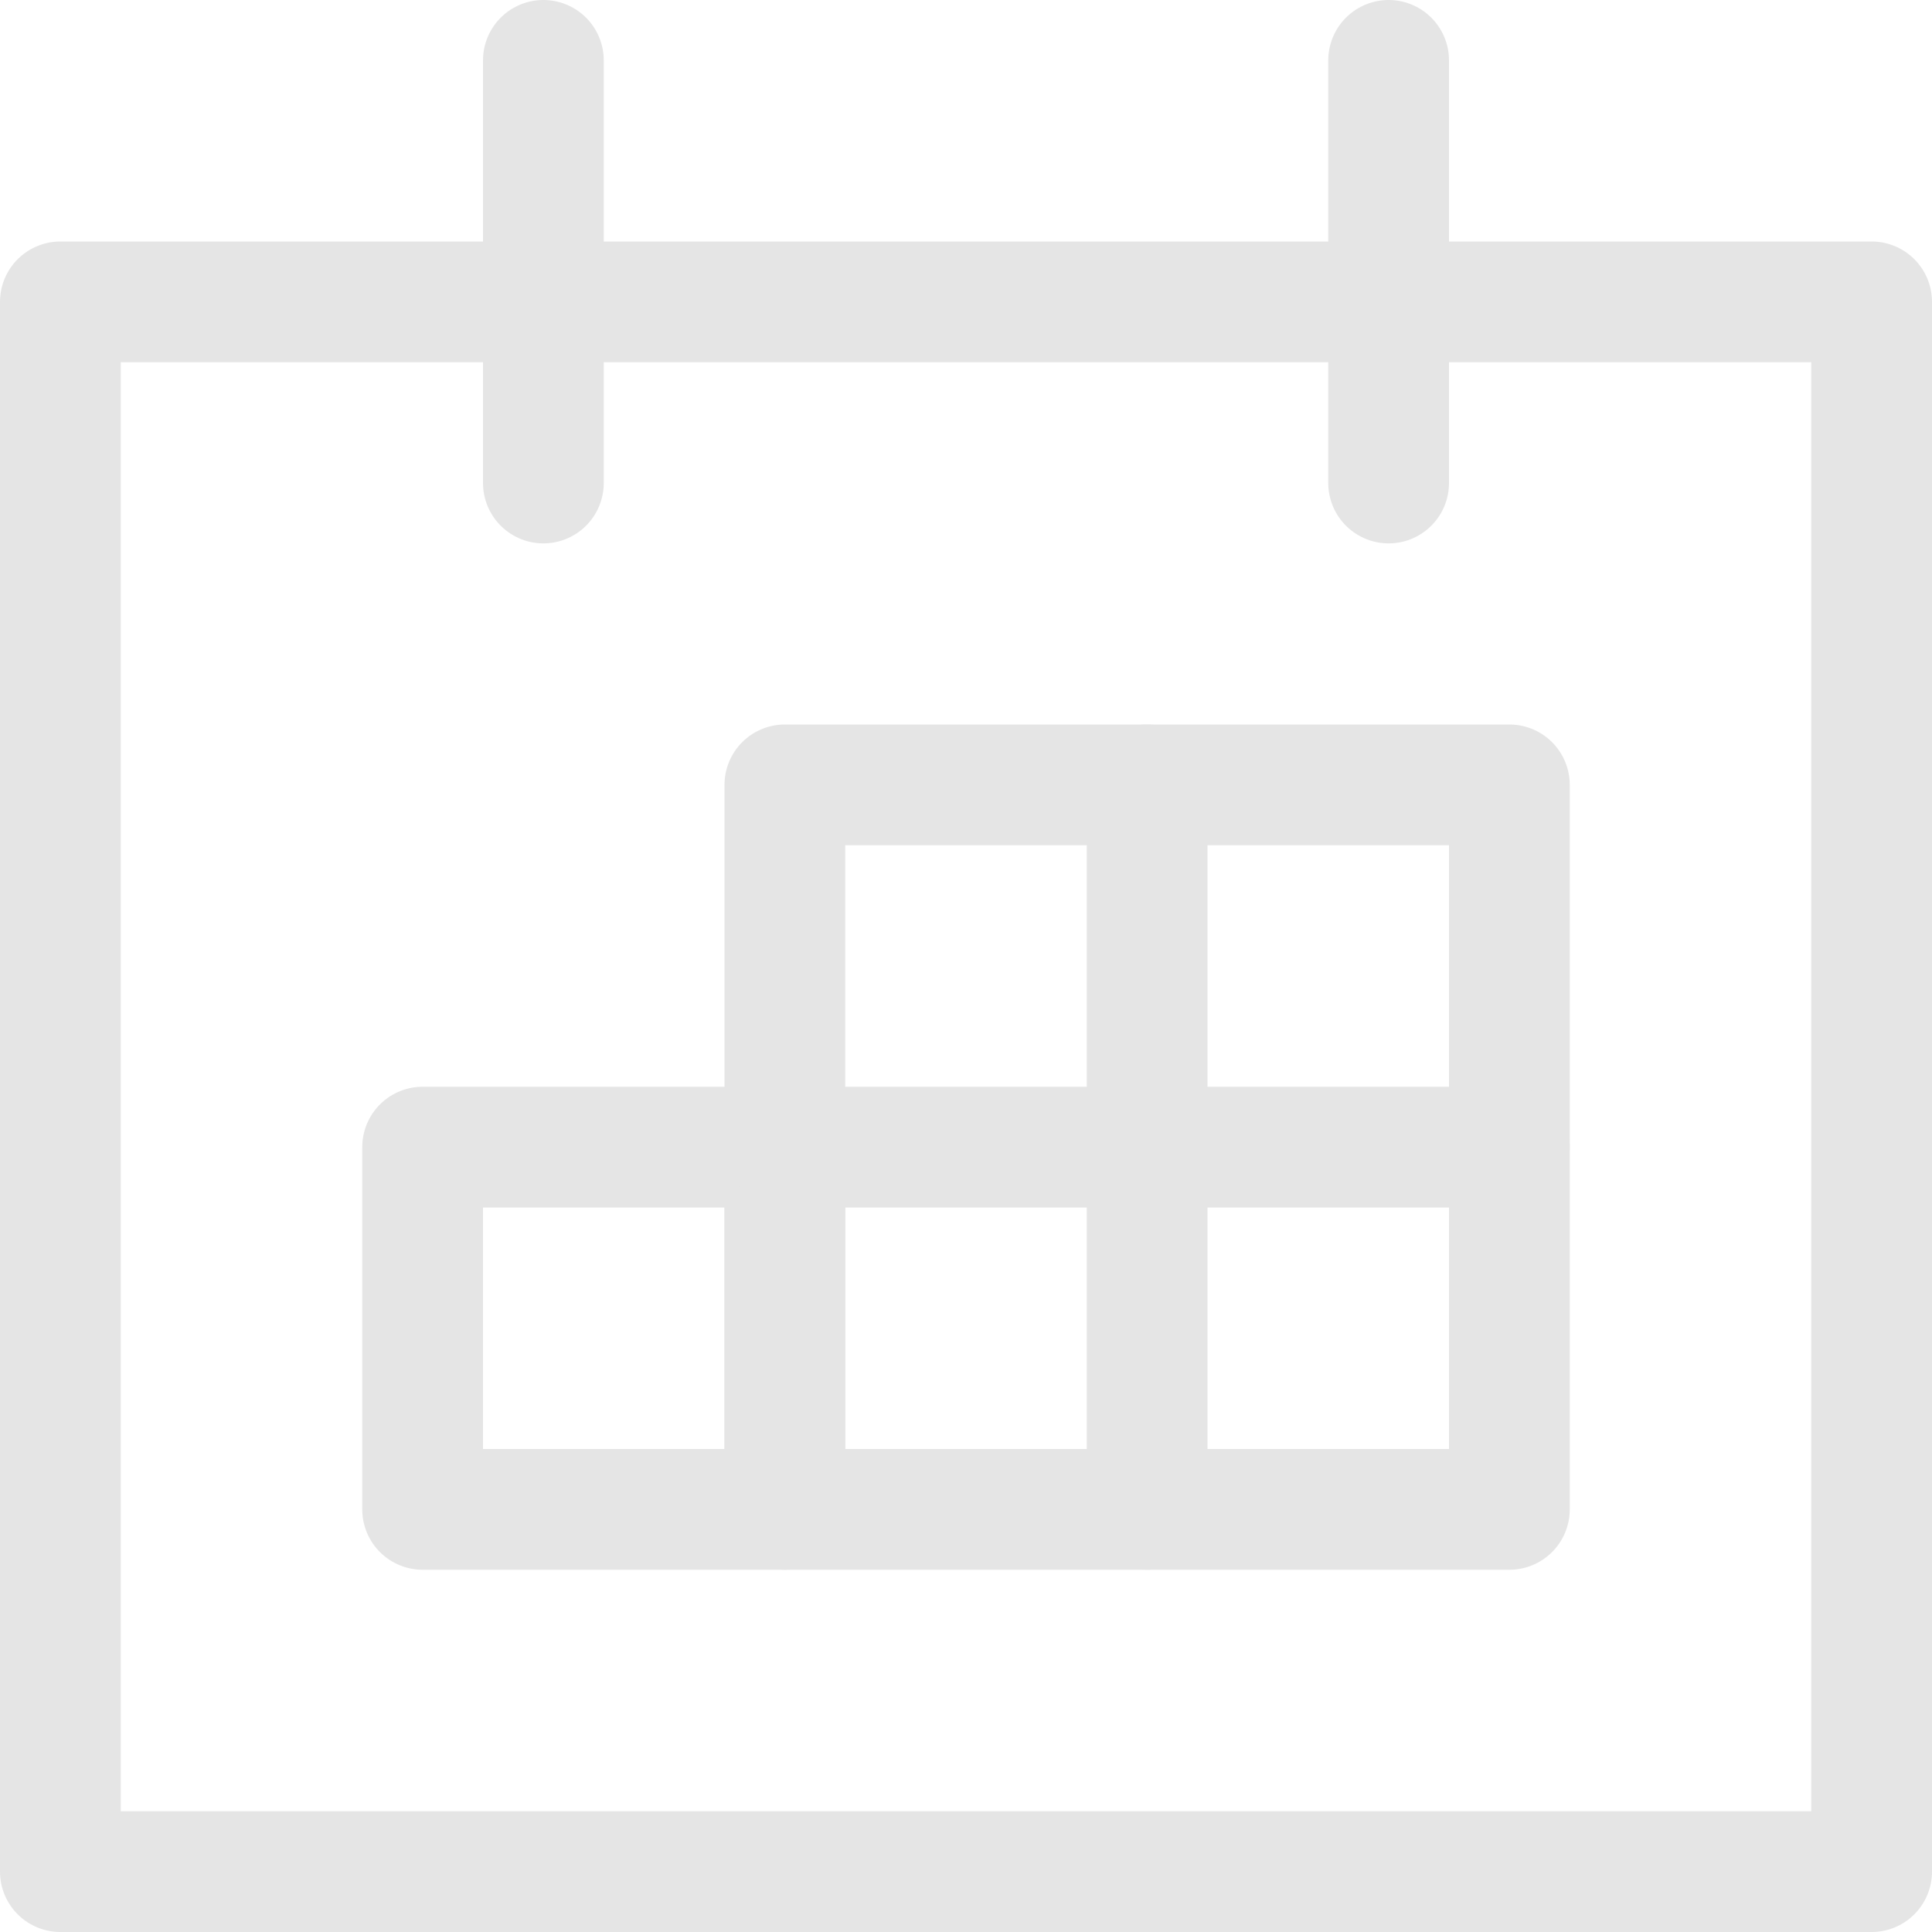
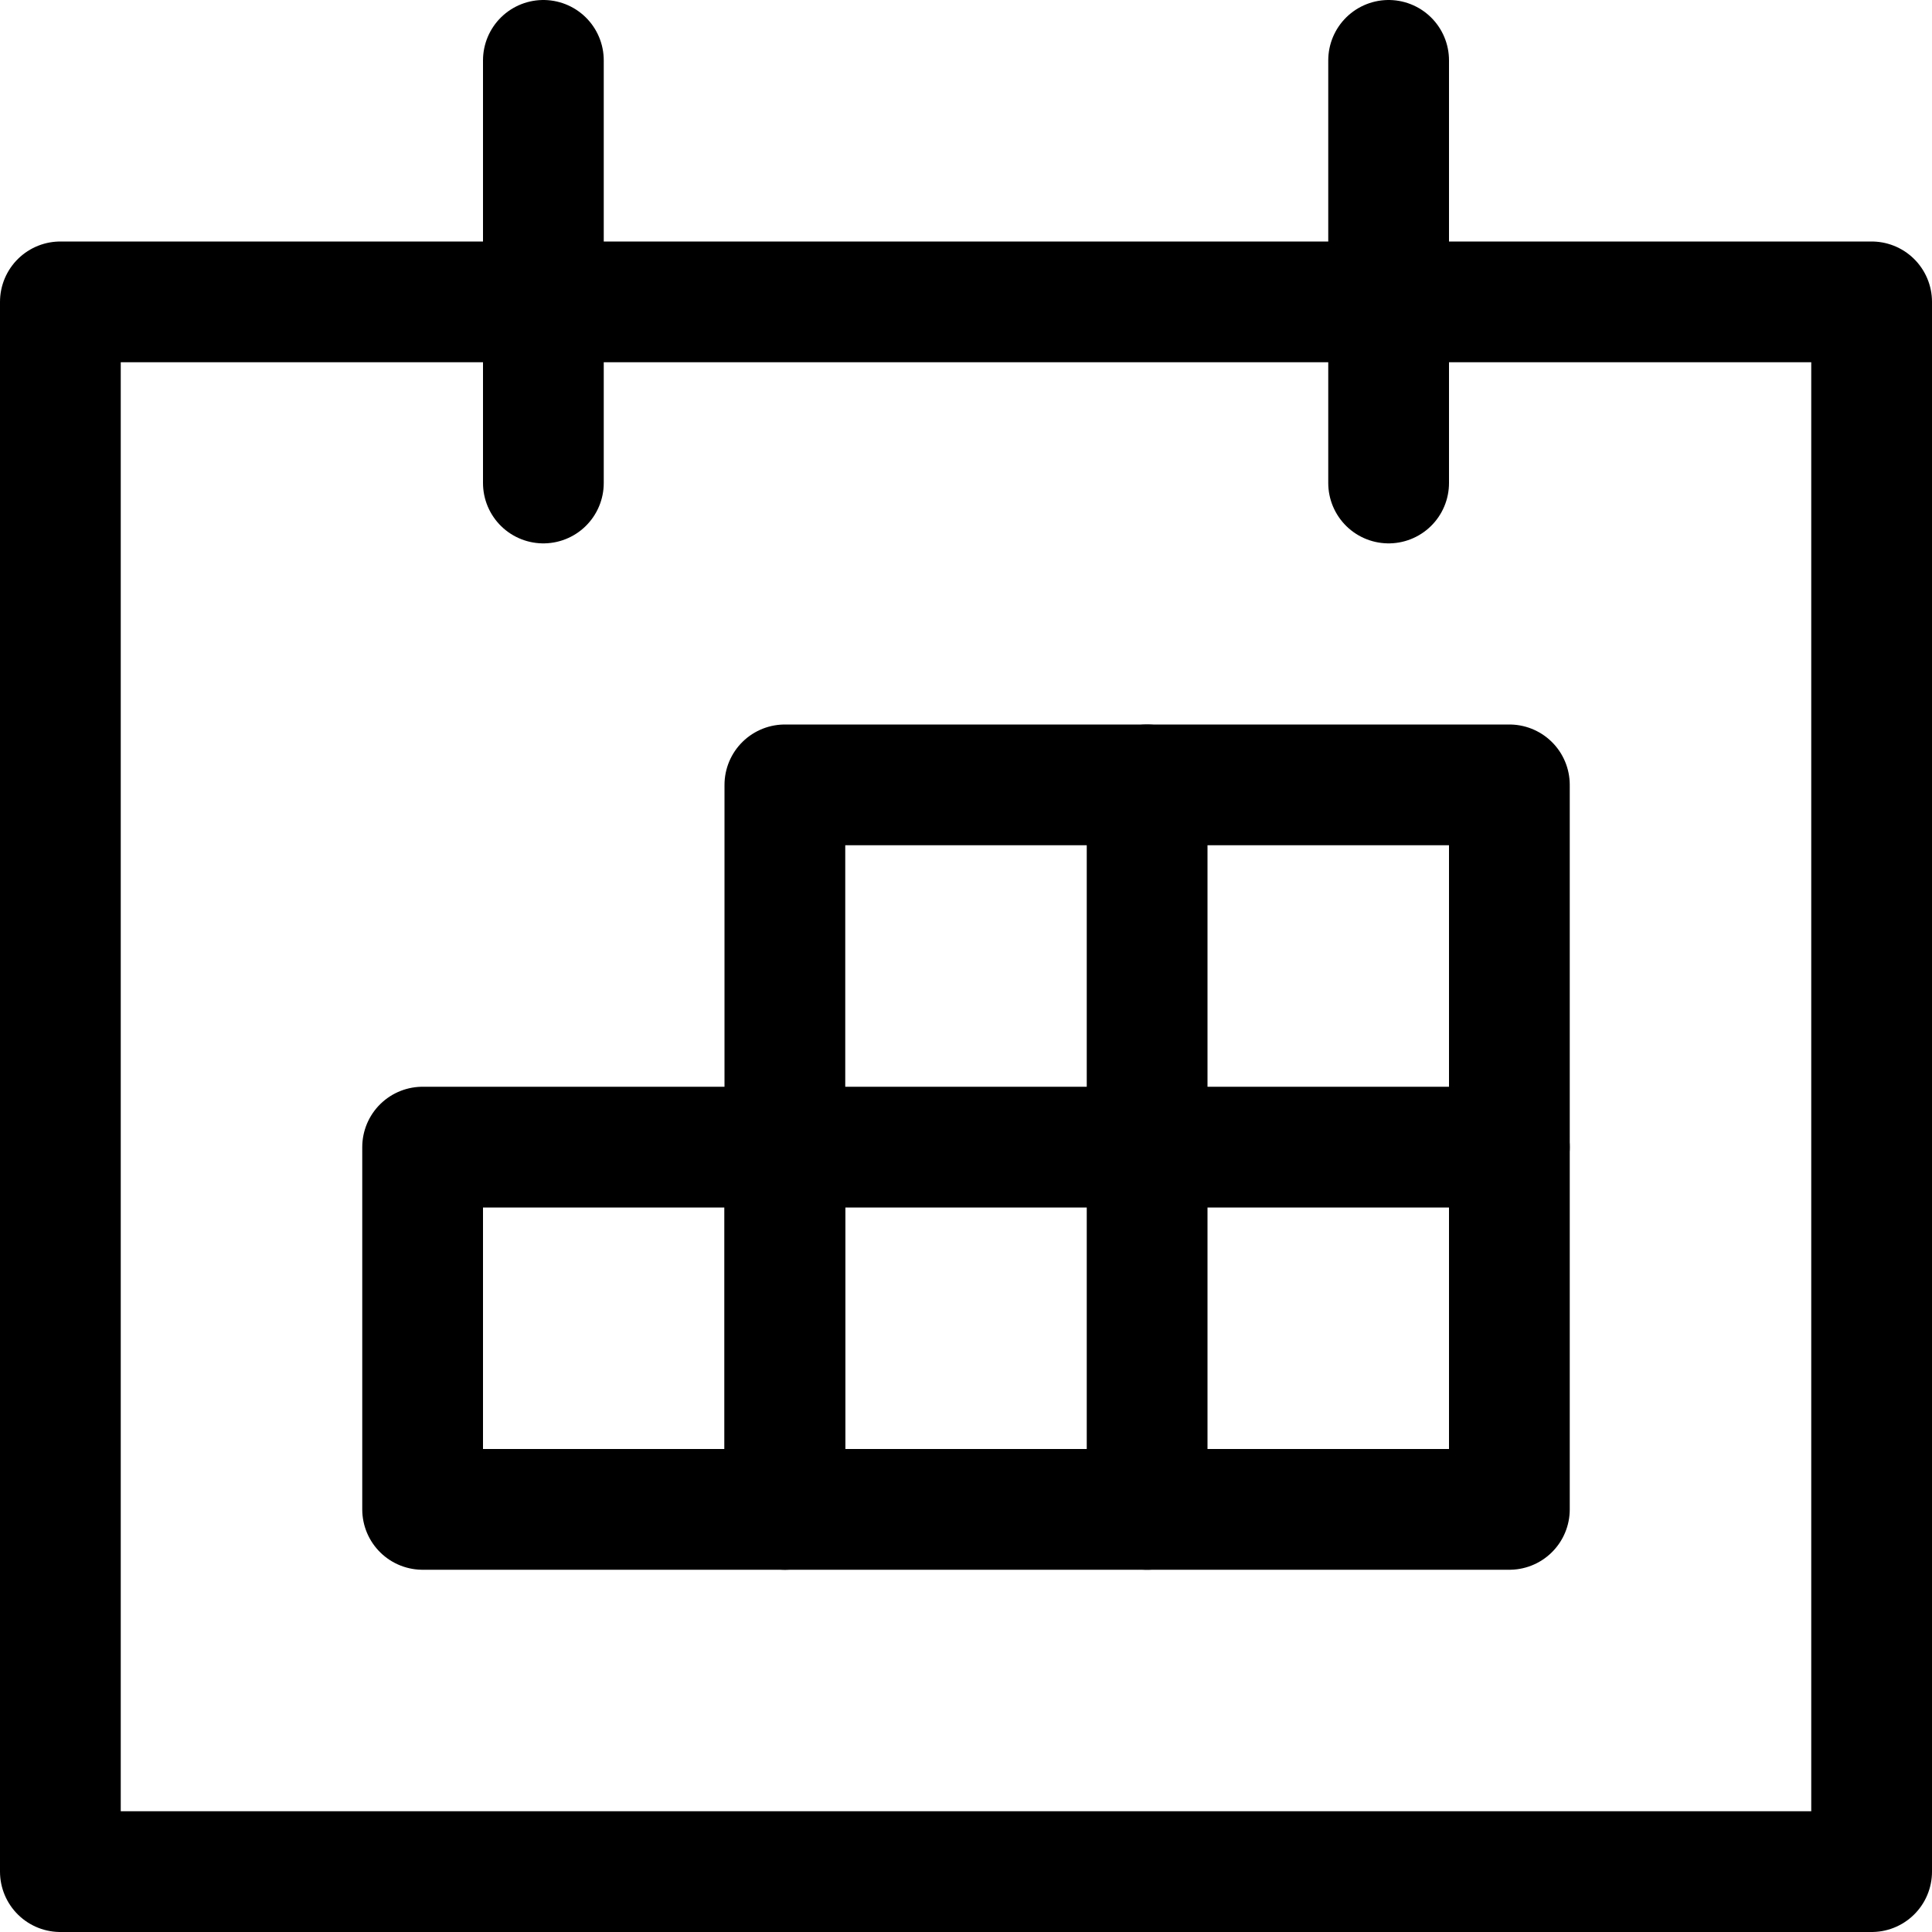
<svg xmlns="http://www.w3.org/2000/svg" width="24" height="24" viewBox="0 0 24 24" fill="none">
-   <path d="M0.75 3.75H23.25V23.25H0.75V3.75Z" stroke="#E5E5E5" stroke-width="1.5" stroke-linecap="round" stroke-linejoin="round" />
-   <path d="M6.75 6V0.75" stroke="#E5E5E5" stroke-width="1.5" stroke-linecap="round" stroke-linejoin="round" />
-   <path d="M17.25 6V0.75" stroke="#E5E5E5" stroke-width="1.5" stroke-linecap="round" stroke-linejoin="round" />
-   <path d="M5.25 14.25H9.75V18.75H5.25V14.25Z" stroke="#E5E5E5" stroke-width="1.5" stroke-linecap="round" stroke-linejoin="round" />
-   <path d="M14.25 9.75V18.75" stroke="#E5E5E5" stroke-width="1.5" stroke-linecap="round" stroke-linejoin="round" />
-   <path d="M9.75 9.75H18.75V18.75H9.75V9.75Z" stroke="#E5E5E5" stroke-width="1.5" stroke-linecap="round" stroke-linejoin="round" />
-   <path d="M9.75 14.25H18.75" stroke="#E5E5E5" stroke-width="1.5" stroke-linecap="round" stroke-linejoin="round" />
+   <path d="M0.75 3.75H23.25V23.25H0.75V3.75Z" stroke="currentColor" stroke-width="1.5" stroke-linecap="round" stroke-linejoin="round" />
+   <path d="M6.75 6V0.75" stroke="currentColor" stroke-width="1.5" stroke-linecap="round" stroke-linejoin="round" />
+   <path d="M17.25 6V0.75" stroke="currentColor" stroke-width="1.5" stroke-linecap="round" stroke-linejoin="round" />
+   <path d="M5.25 14.25H9.75V18.75H5.25V14.25Z" stroke="currentColor" stroke-width="1.5" stroke-linecap="round" stroke-linejoin="round" />
+   <path d="M14.25 9.75V18.75" stroke="currentColor" stroke-width="1.5" stroke-linecap="round" stroke-linejoin="round" />
+   <path d="M9.75 9.75H18.75V18.75H9.75V9.75Z" stroke="currentColor" stroke-width="1.5" stroke-linecap="round" stroke-linejoin="round" />
+   <path d="M9.75 14.25H18.75" stroke="currentColor" stroke-width="1.5" stroke-linecap="round" stroke-linejoin="round" />
</svg>
